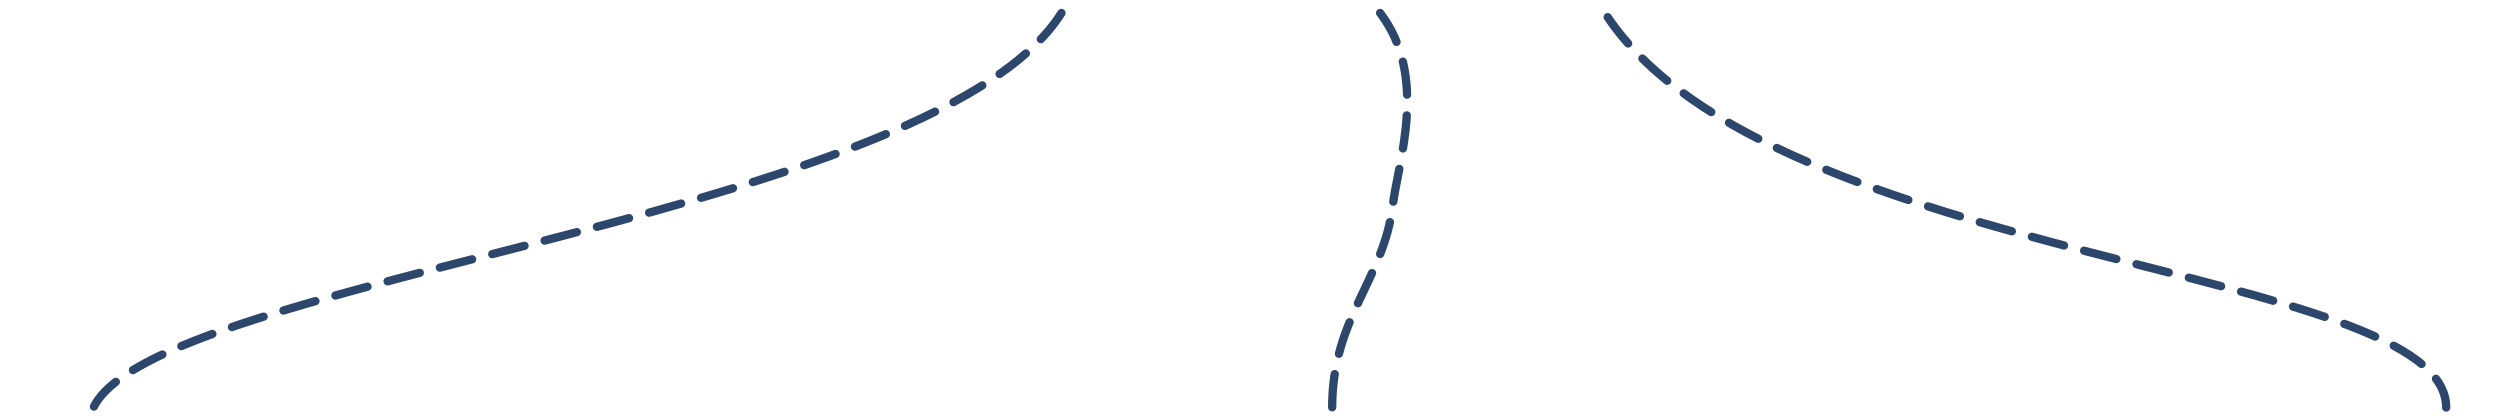
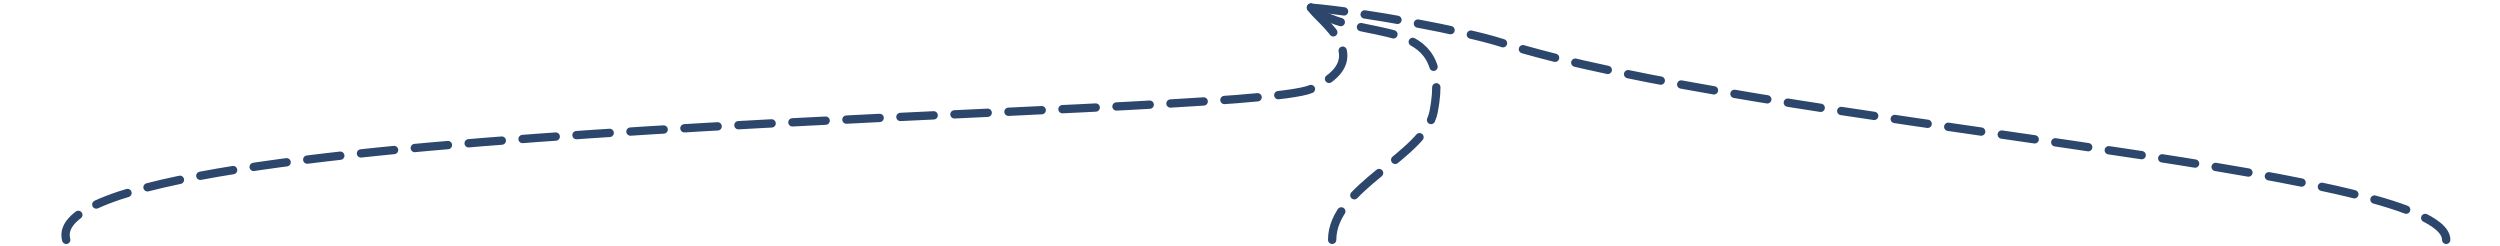
- <svg xmlns="http://www.w3.org/2000/svg" width="601px" height="100px" viewBox="0 0 601 100" version="1.1">
+ <svg xmlns="http://www.w3.org/2000/svg" width="601px" height="59px" viewBox="0 0 601 59" version="1.1">
  <g id="Page-1" stroke="none" stroke-width="1" fill="none" fill-rule="evenodd" stroke-dasharray="8,5" stroke-linecap="round">
    <g id="2-boxes-50/50-copy" transform="translate(0.643462, 0)" stroke="#2D466C" stroke-width="2">
-       <path d="M20.879,101.952 C53.162,50.649 254.528,37.07 254.528,3.132" id="Path-2-Copy" transform="translate(137.7034, 52.54208) scale(-1, -1) translate(-137.7034, -52.54208) " />
-       <path d="M326.117,97.97 C314.387,82.613 321.845,61.99 323.074,51.757 C325.22,33.88 337.649,24.716 337.649,3.132" id="Path-2-Copy-2" transform="translate(328.6284, 50.55087) scale(-1, -1) translate(-328.6284, -50.55087) " />
-       <path d="M587.421,97.97 C547.248,38.501 385.852,38.07 385.852,4.132" id="Path-2-Copy-3" transform="translate(486.6366, 51.05087) scale(-1, -1) translate(-486.6366, -51.05087) " />
+       <path d="M22.861,57.656 C20.994,54.53 6.403,45.315 22.861,38.107 C39.32,30.899 330.08,30.925 322.107,1.843" id="Path-2-Copy" transform="translate(168.6905, 29.74976) scale(-1, -1) translate(-168.6905, -29.74976) " />
+       <path d="M344.653,57.656 C332.922,48.619 310.418,57.068 315.169,32.634 C317.233,22.017 339.565,14.545 339.565,1.843" id="Path-2-Copy-2" transform="translate(329.5863, 29.74976) scale(-1, -1) translate(-329.5863, -29.74976) " />
+       <path d="M587.421,57.656 C574.546,56.598 550.083,51.917 541.95,49.32 C479.893,29.503 314.52,19.502 314.52,1.843" id="Path-2-Copy-3" transform="translate(450.9703, 29.74976) scale(-1, -1) translate(-450.9703, -29.74976) " />
    </g>
  </g>
</svg>
